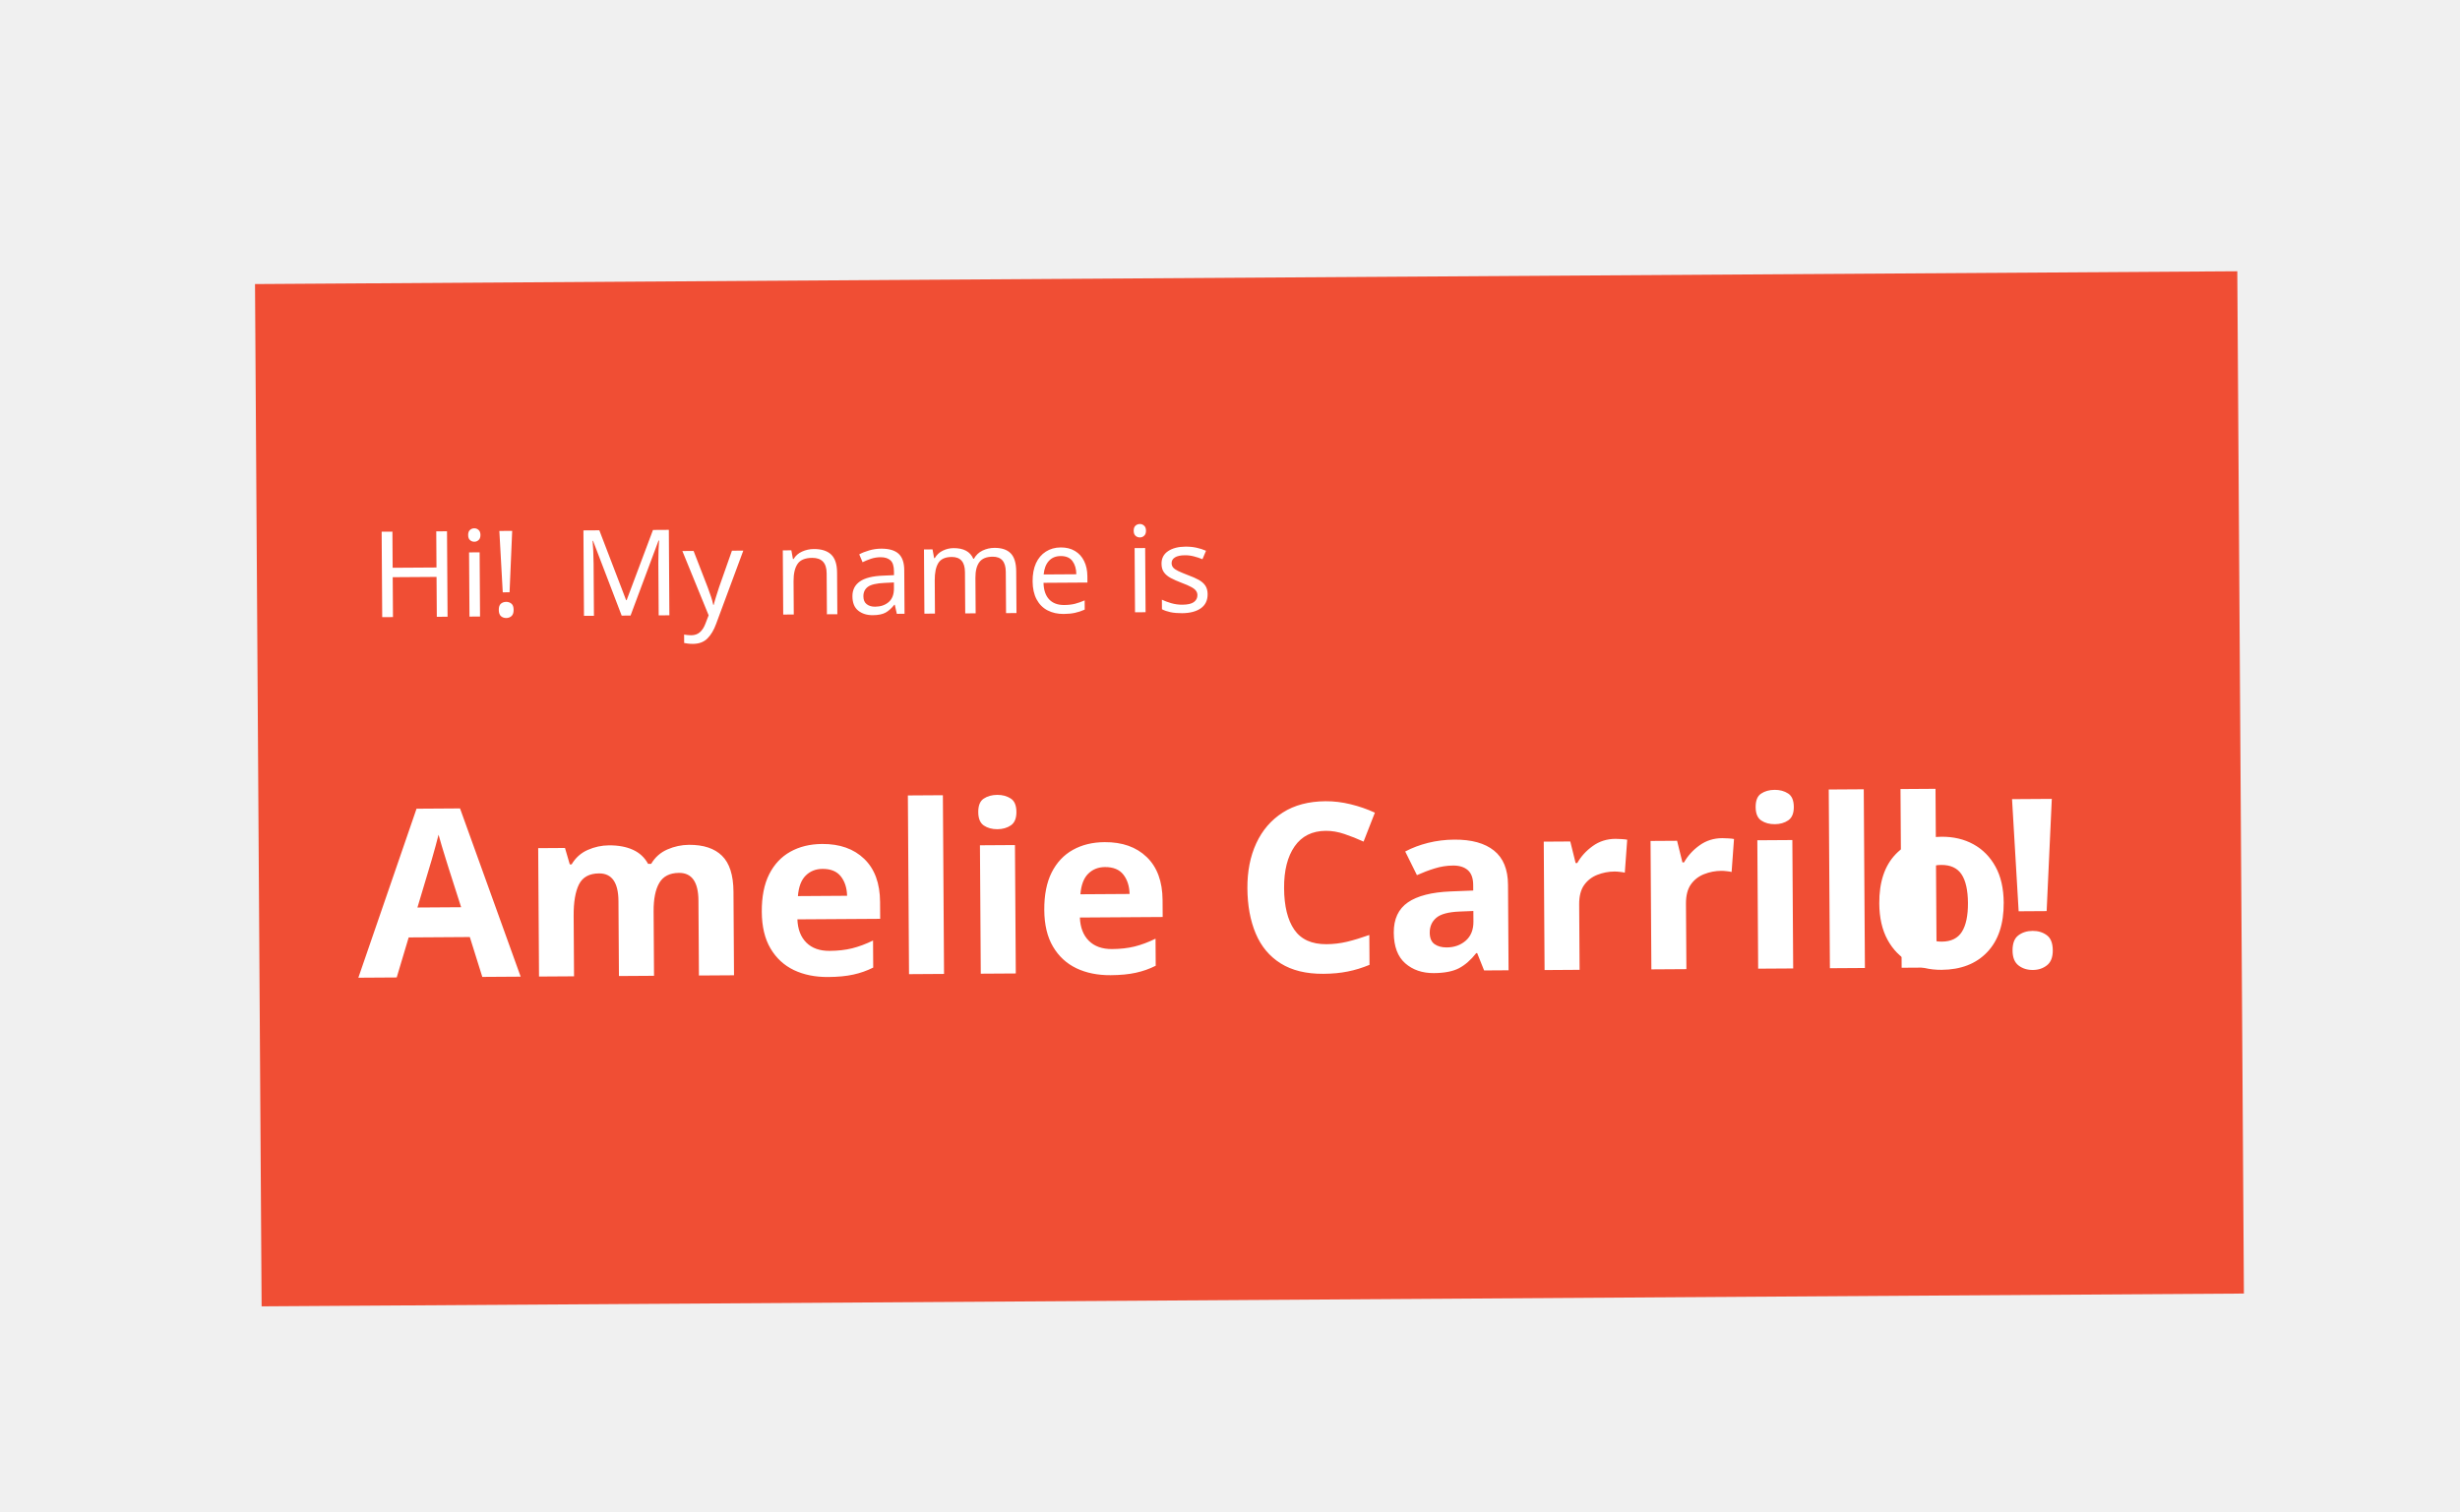
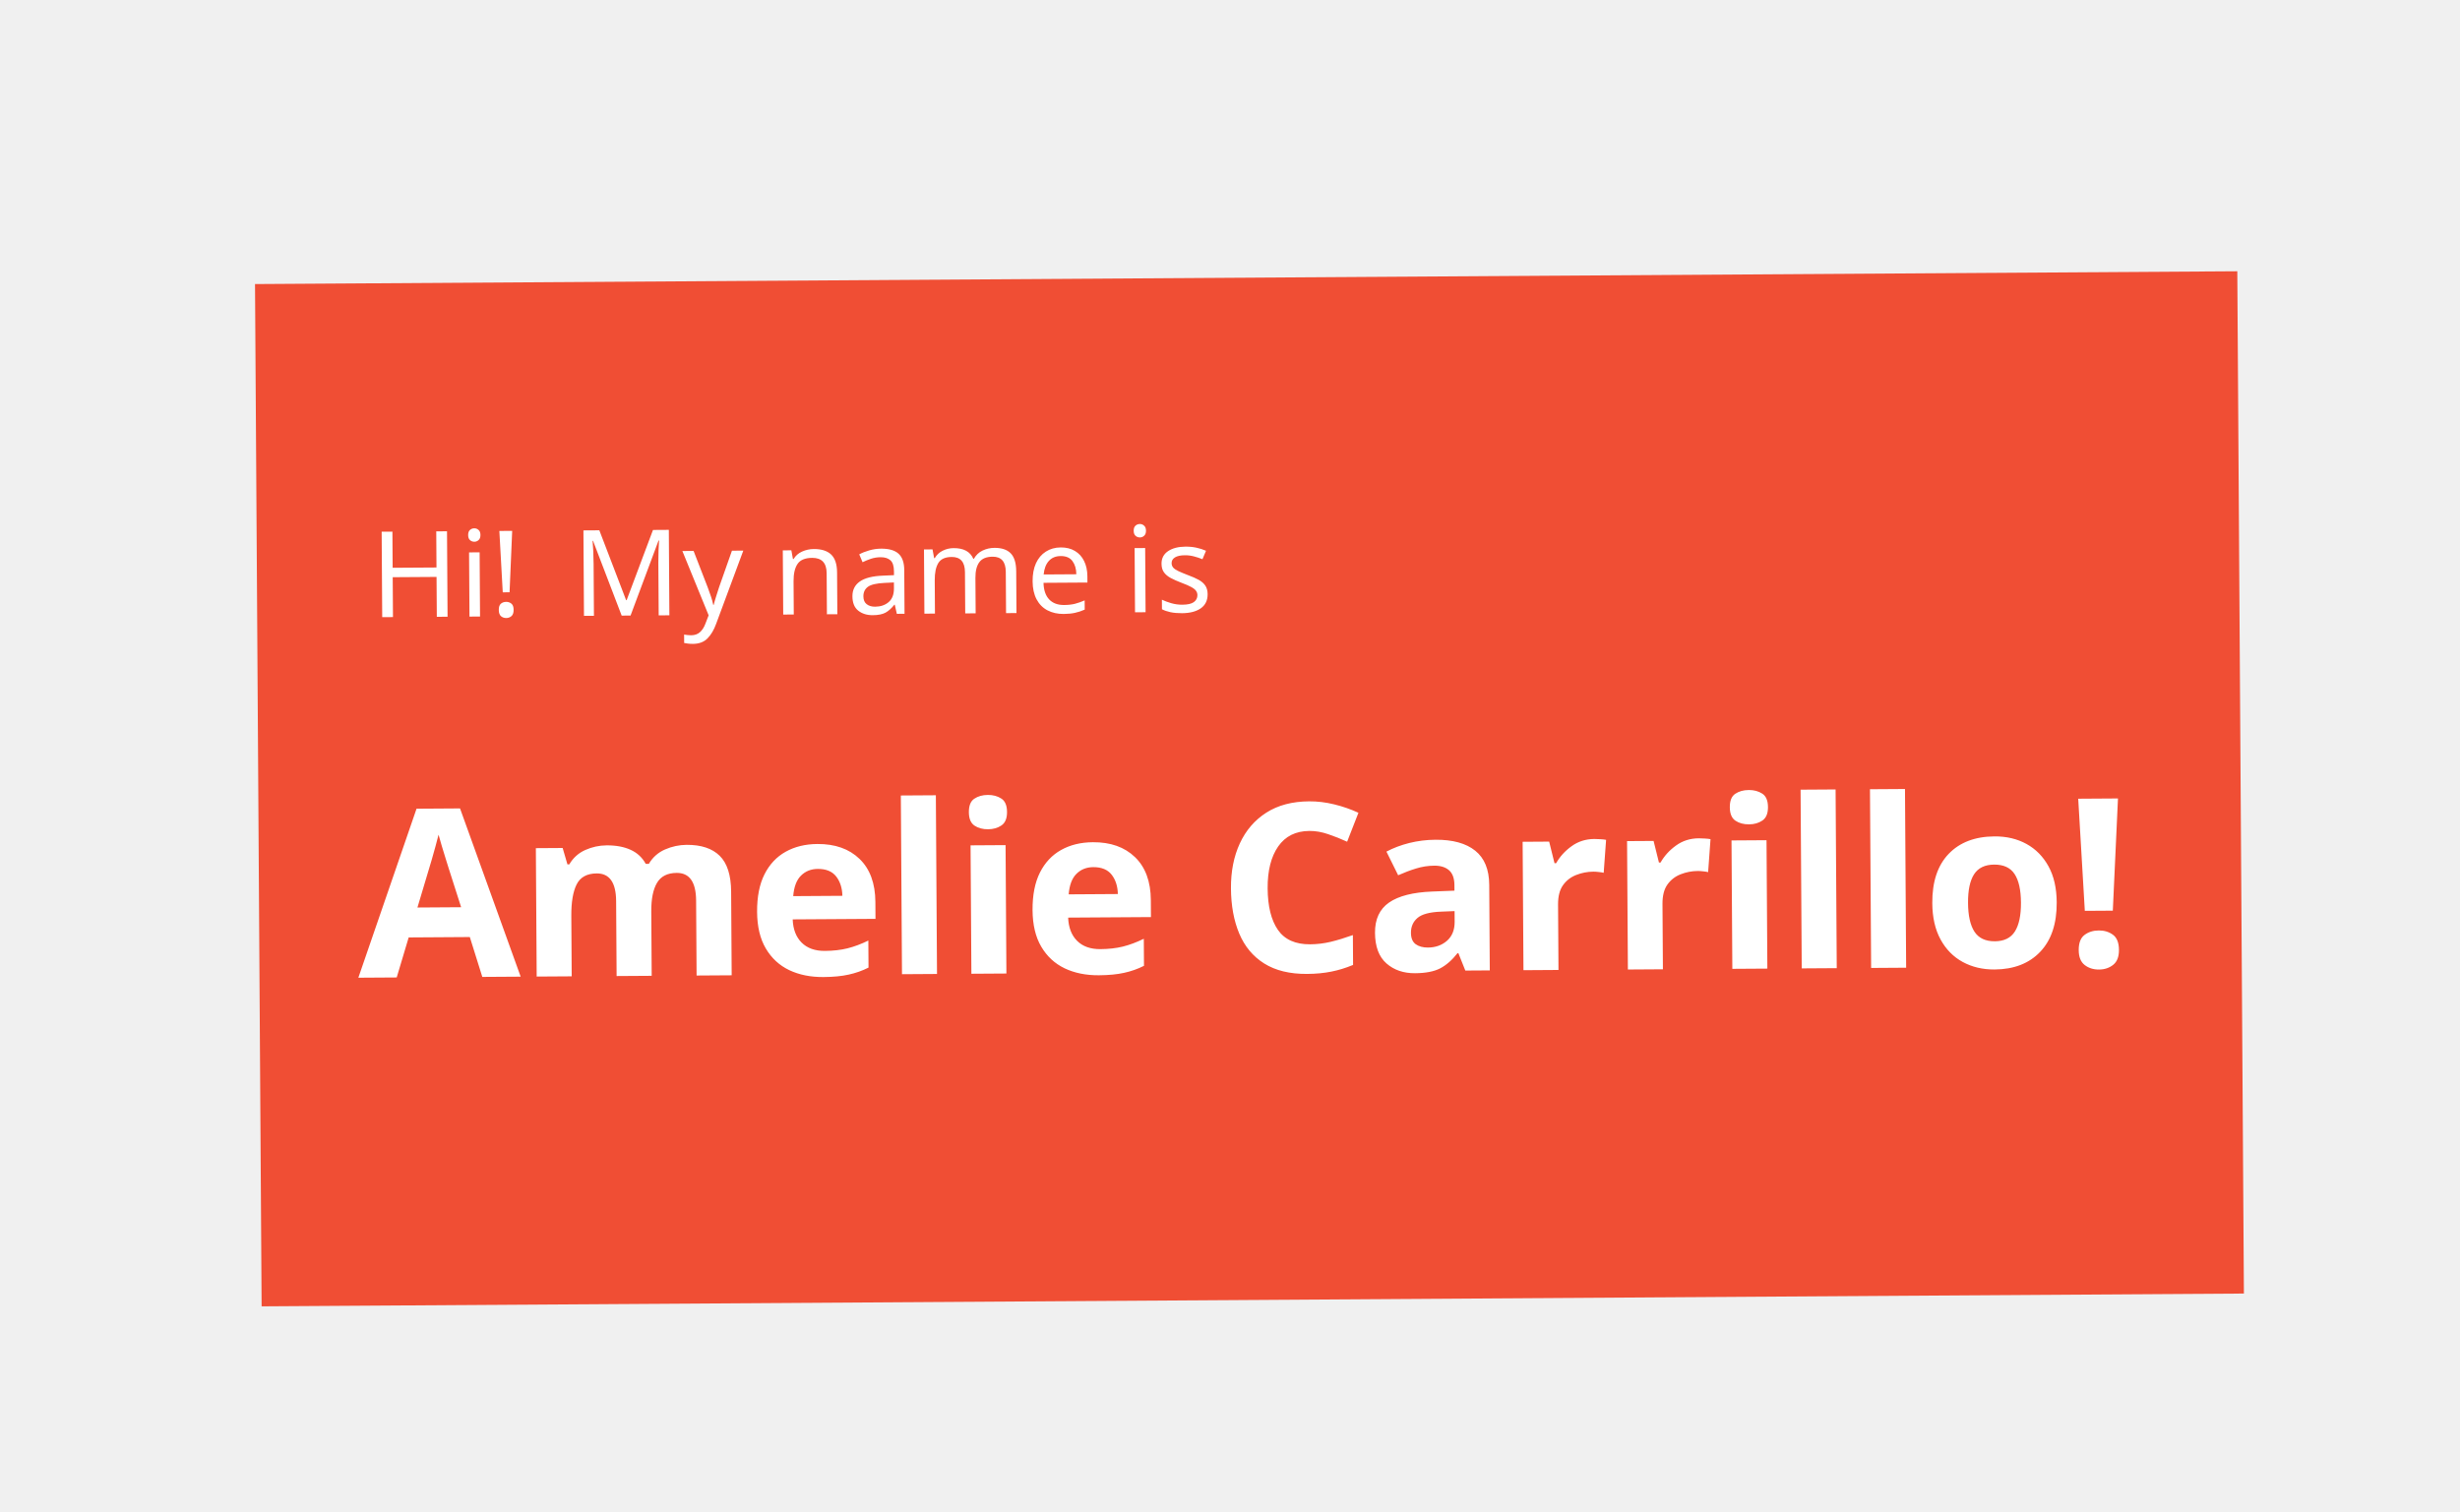
<svg xmlns="http://www.w3.org/2000/svg" id="Layer_2" data-name="Layer 2" viewBox="0 0 575.2 353.53">
  <defs>
    <style>
      .cls-1 {
        fill: #f04e34;
      }

      .cls-2 {
        font-family: ABCArizonaSerifUnlicensedTrial-Regular, 'ABC Arizona Serif Unlicensed Trial';
        font-size: 28px;
      }

      .cls-2, .cls-3 {
        fill: #fff;
      }

      .cls-4 {
        letter-spacing: -.02em;
      }

      .cls-5 {
        letter-spacing: -.01em;
      }

      .cls-6 {
        letter-spacing: -.03em;
      }

      .cls-3 {
        font-family: ABCArizonaSerifUnlicensedTrial-Bold, 'ABC Arizona Serif Unlicensed Trial';
        font-size: 55px;
        font-weight: 700;
      }
    </style>
  </defs>
  <rect class="cls-1" x="60.41" y="64.91" width="463.51" height="239.1" transform="translate(-1.2 1.92) rotate(-.37)" />
  <text class="cls-2" transform="translate(86.65 144.36) rotate(-.37)">
    <tspan x="0" y="0">Hi! </tspan>
    <tspan class="cls-4" x="47.18" y="0">M</tspan>
    <tspan class="cls-6" x="72.97" y="0">y</tspan>
    <tspan x="86.83" y="0" xml:space="preserve"> name is</tspan>
  </text>
-   <text class="cls-3" transform="translate(83.79 228.67) rotate(-.37)">
-     <tspan x="0" y="0">Amelie Carrill</tspan>
-     <tspan class="cls-5" x="353.26" y="0">o</tspan>
-     <tspan x="383.68" y="0">!</tspan>
+   <text class="cls-3" transform="translate(83.79 228.67) rotate(-.37)" letter-spacing="-.01em">
+     <tspan x="0" y="0">Amelie Carrillo!</tspan>
  </text>
</svg>
